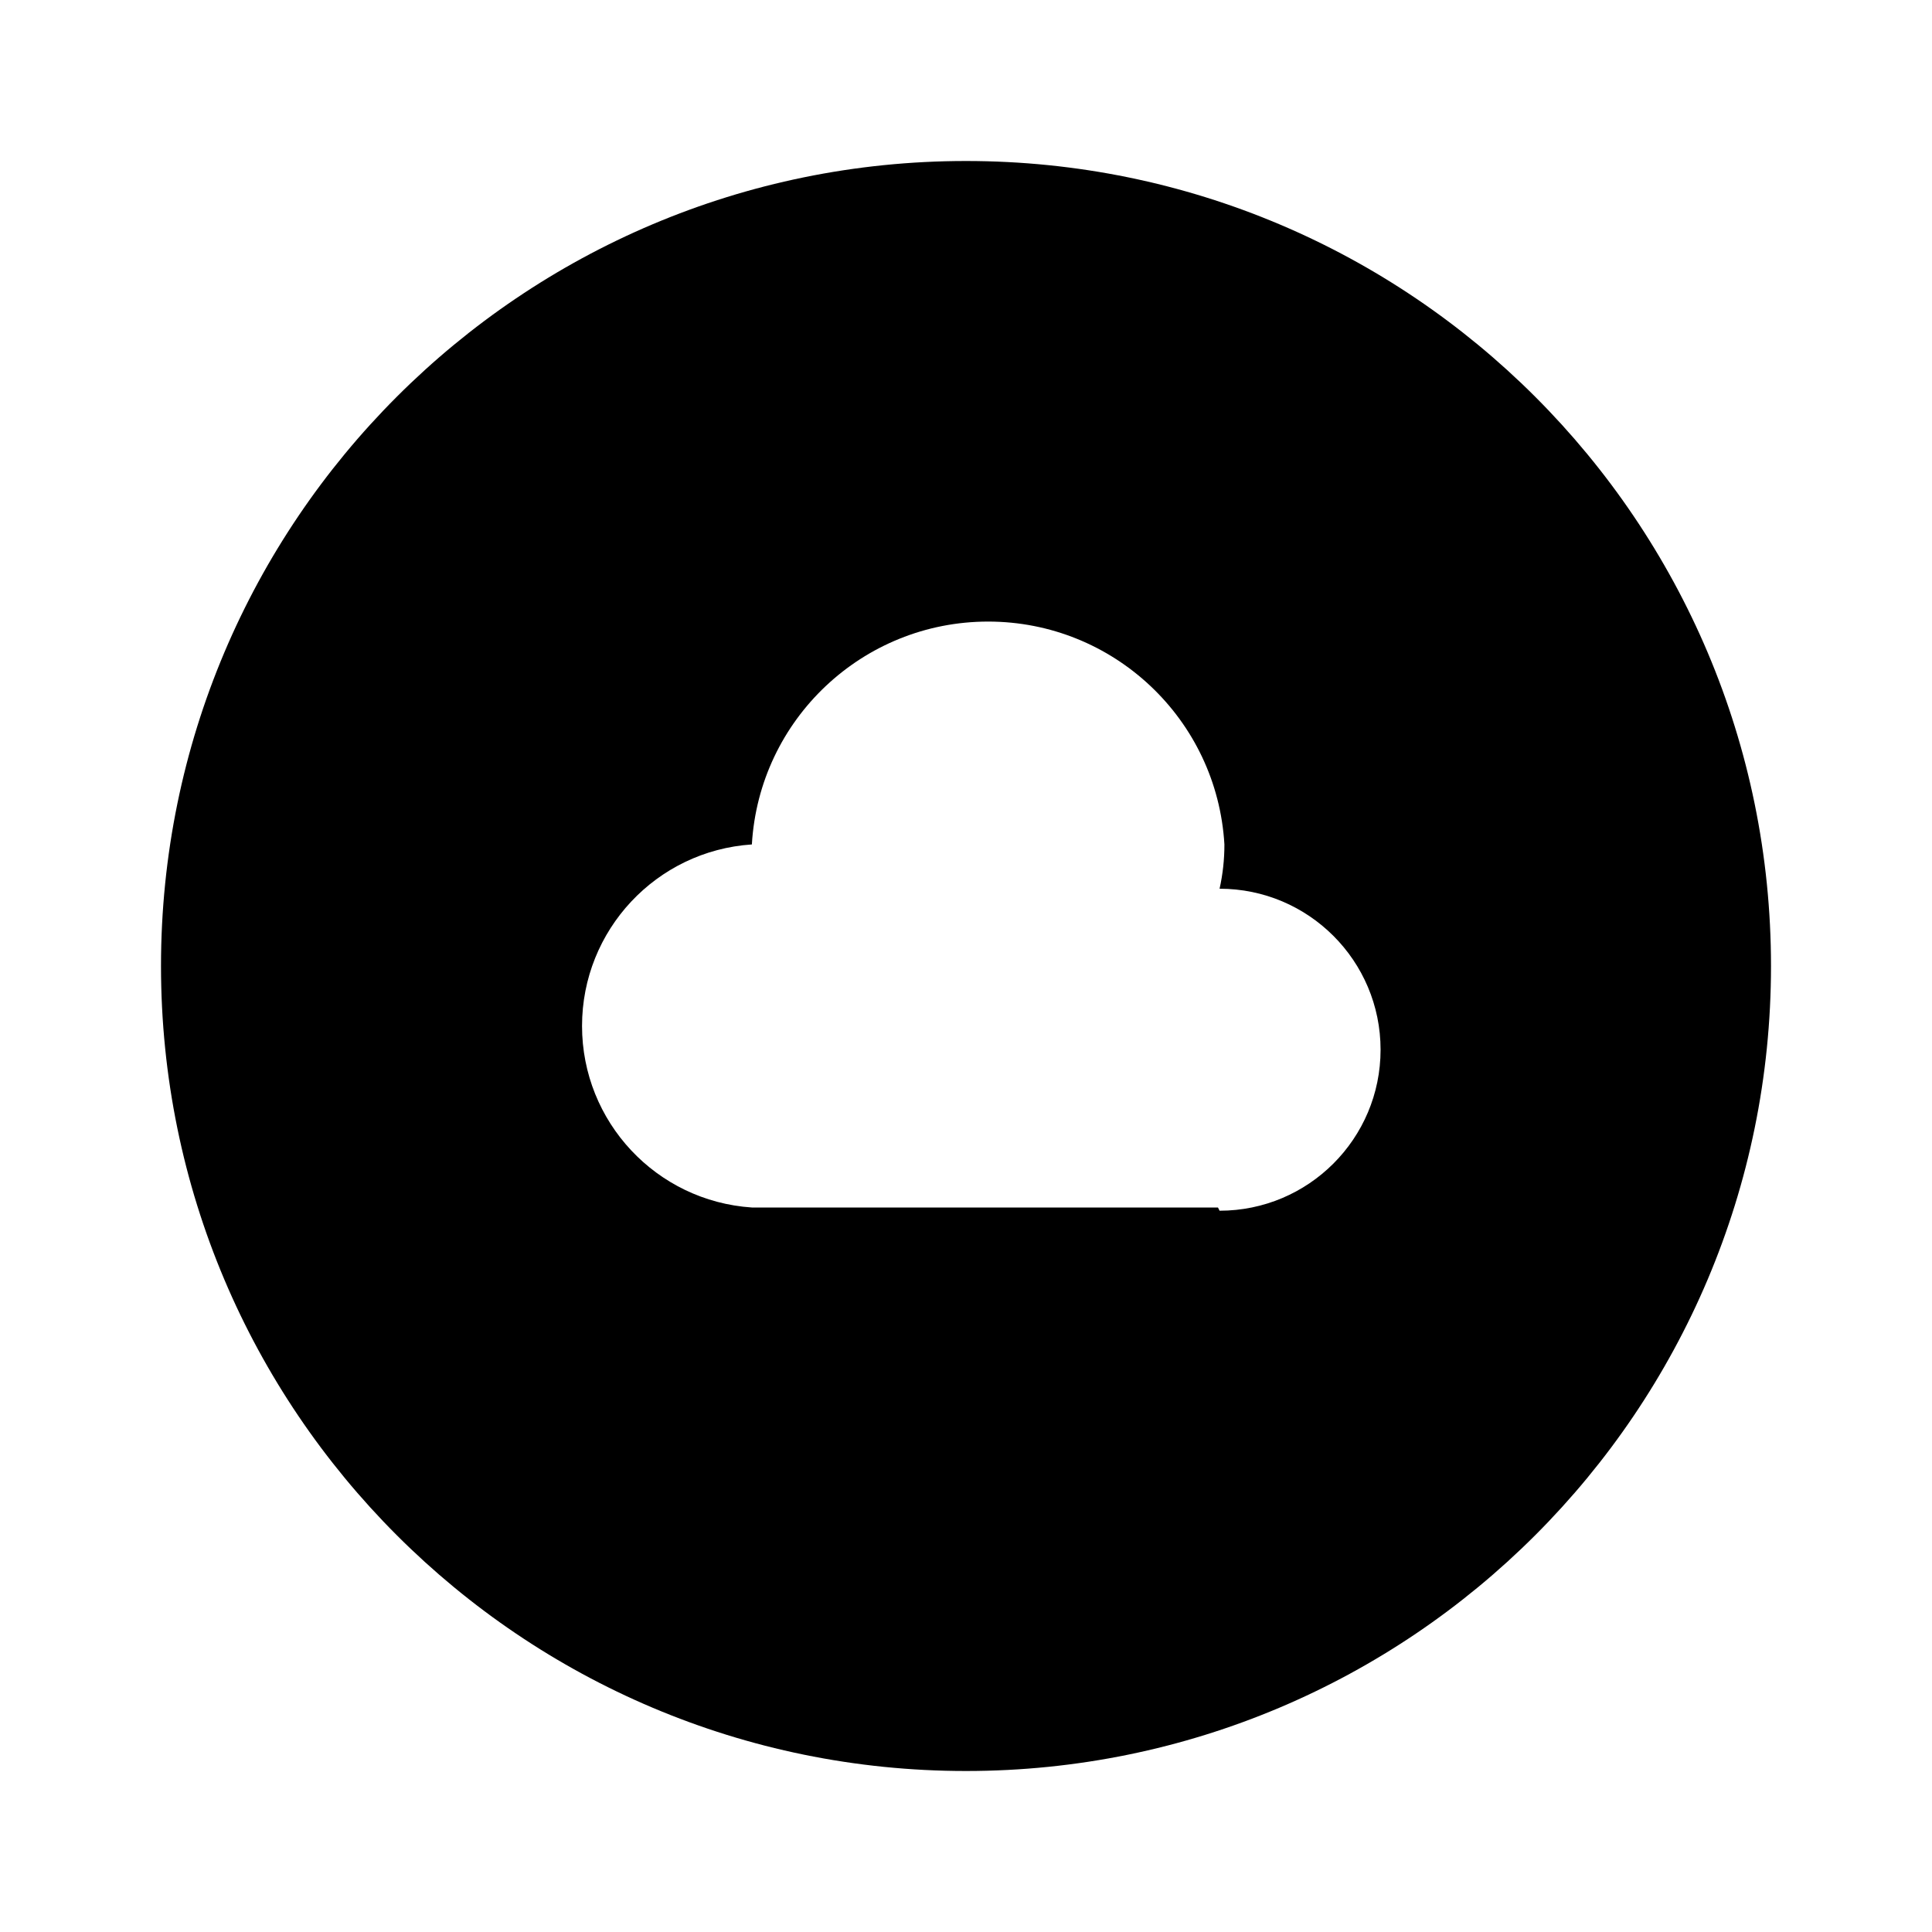
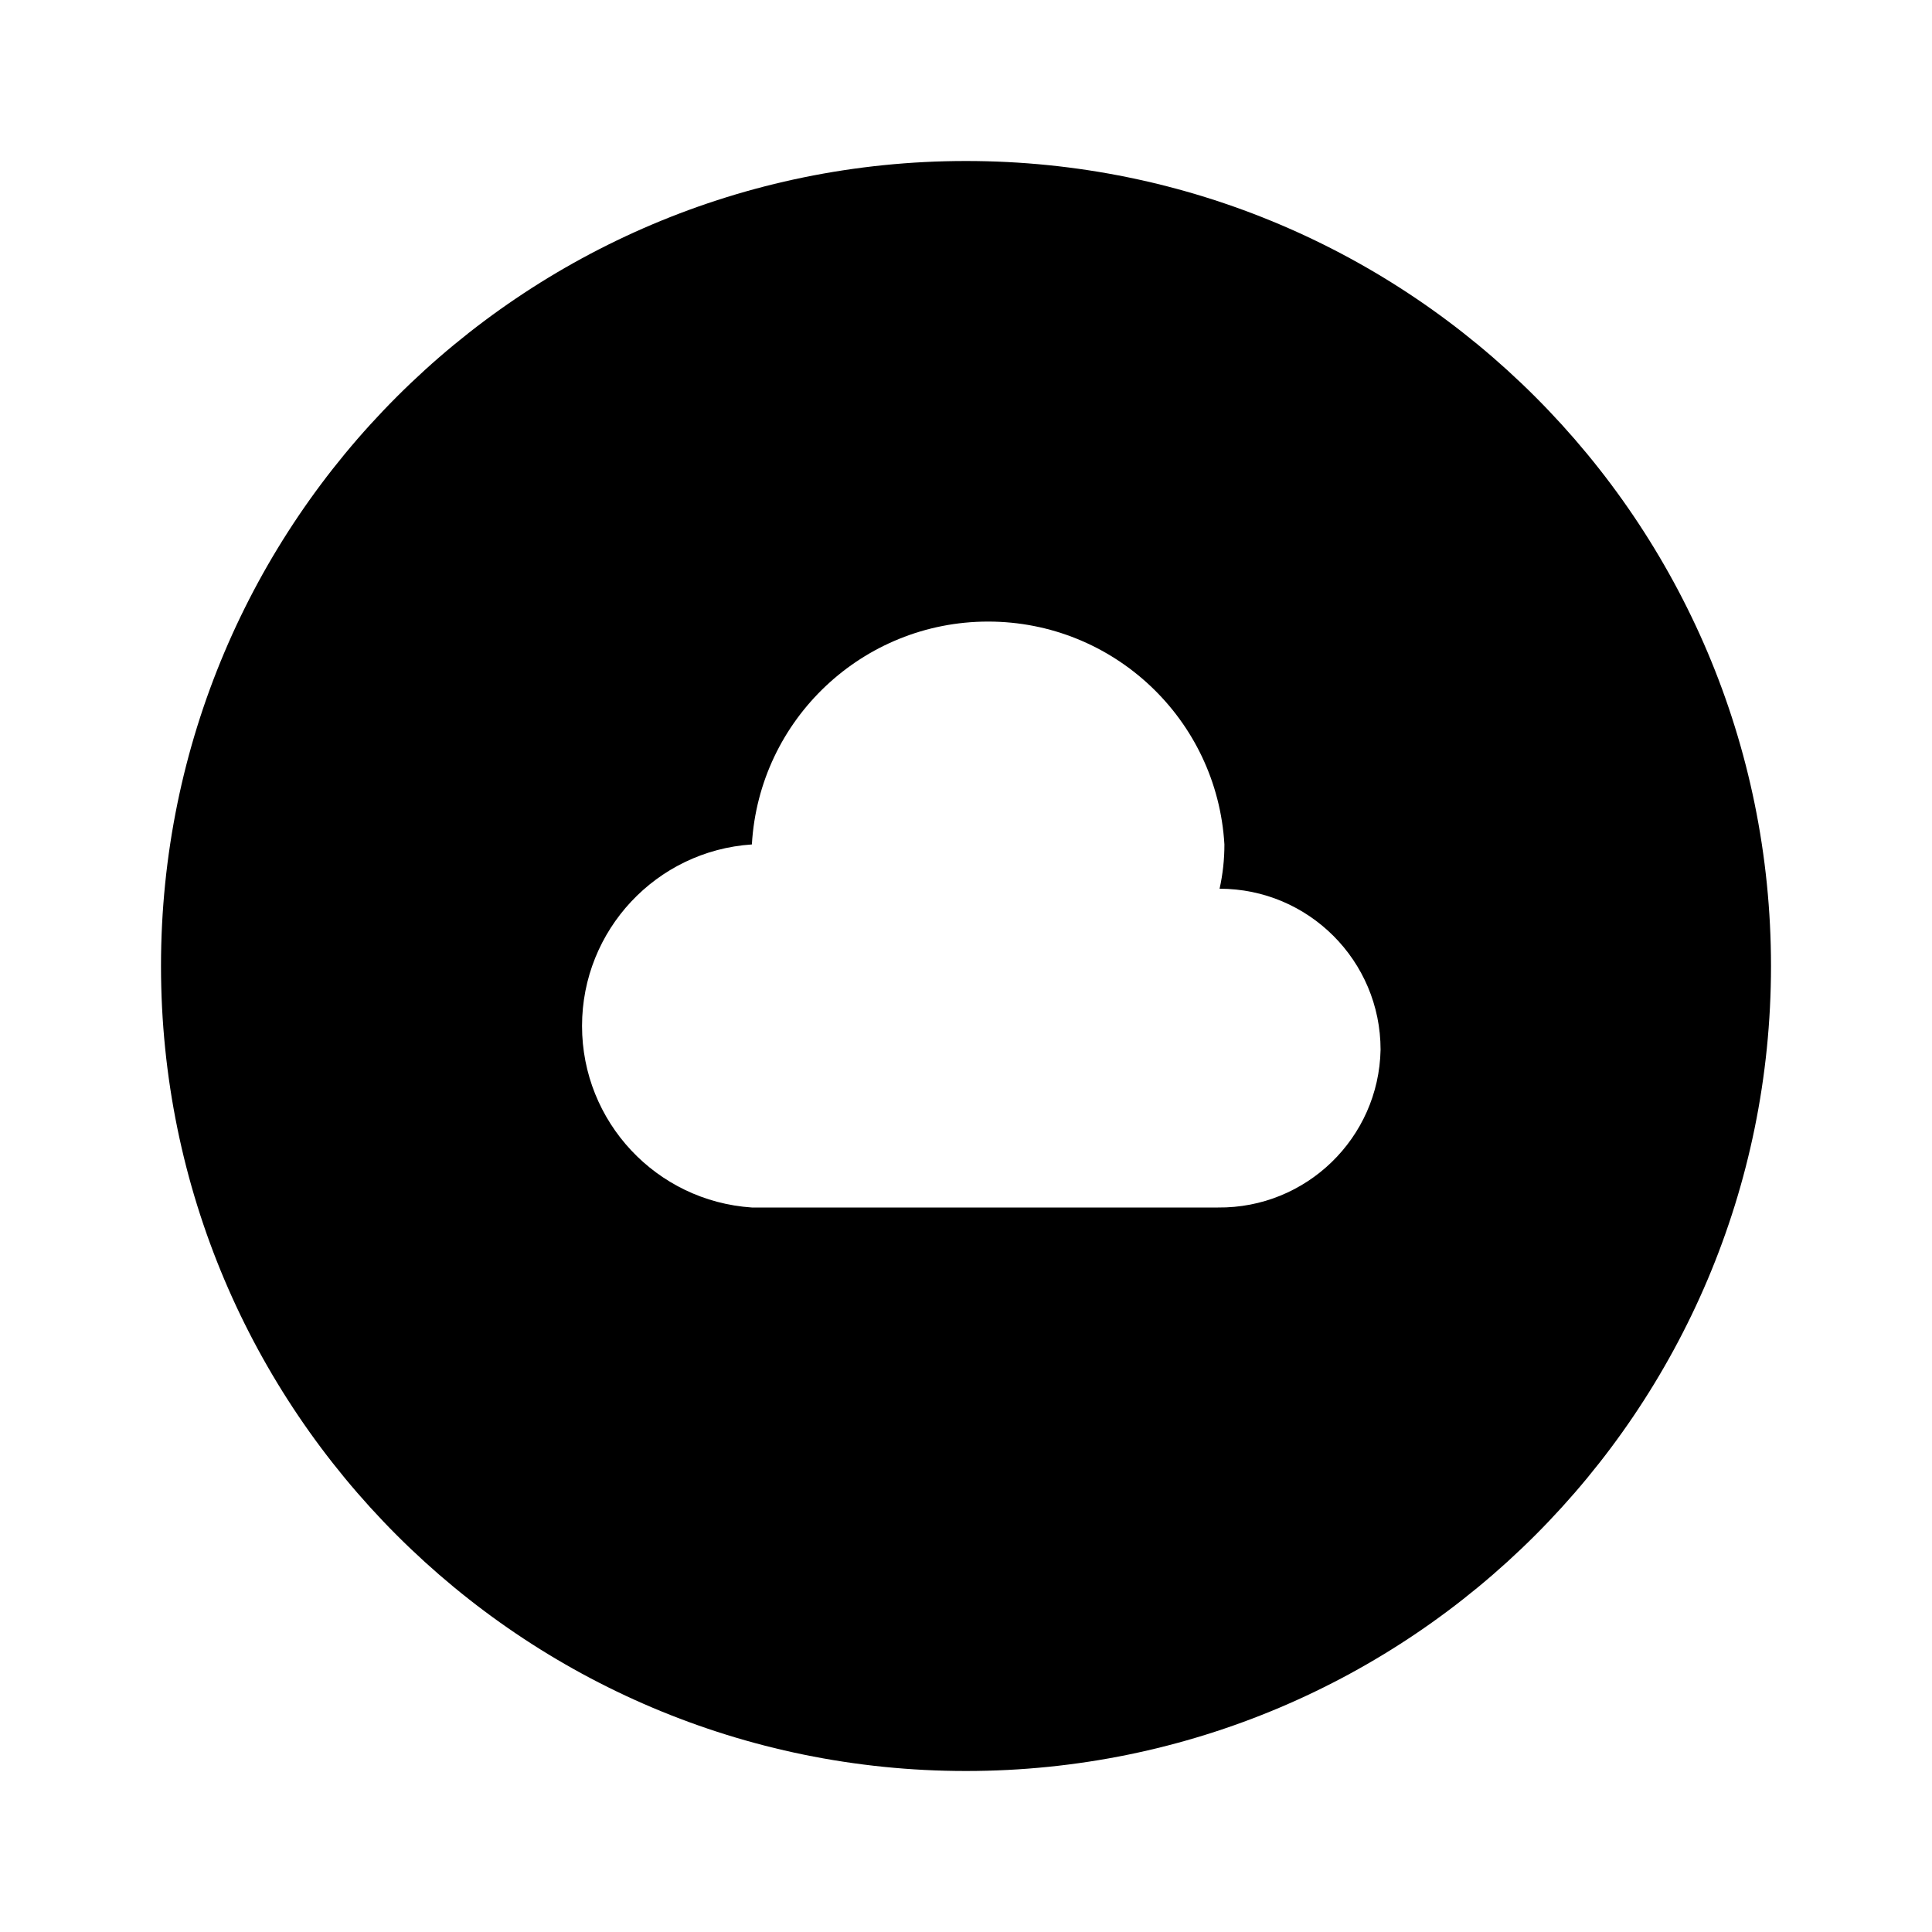
<svg xmlns="http://www.w3.org/2000/svg" id="Layer_1" data-name="Layer 1" viewBox="0 0 24 24">
-   <path d="M12,2A10,10,0,1,0,22,12,10,10,0,0,0,12,2Zm3.13,13H9.34a2.26,2.26,0,0,1,0-4.51,2.94,2.94,0,0,1,5.87,0,2.51,2.51,0,0,1-.06.55,2,2,0,0,1,0,4Z" />
+   <path d="M12,2A10,10,0,1,0,22,12,10,10,0,0,0,12,2Zm3.13,13H9.34a2.26,2.26,0,0,1,0-4.51,2.94,2.94,0,0,1,5.87,0,2.51,2.51,0,0,1-.06.55,2,2,0,0,1,2,2A2,2,0,0,1,15.13,15Z" />
</svg>
